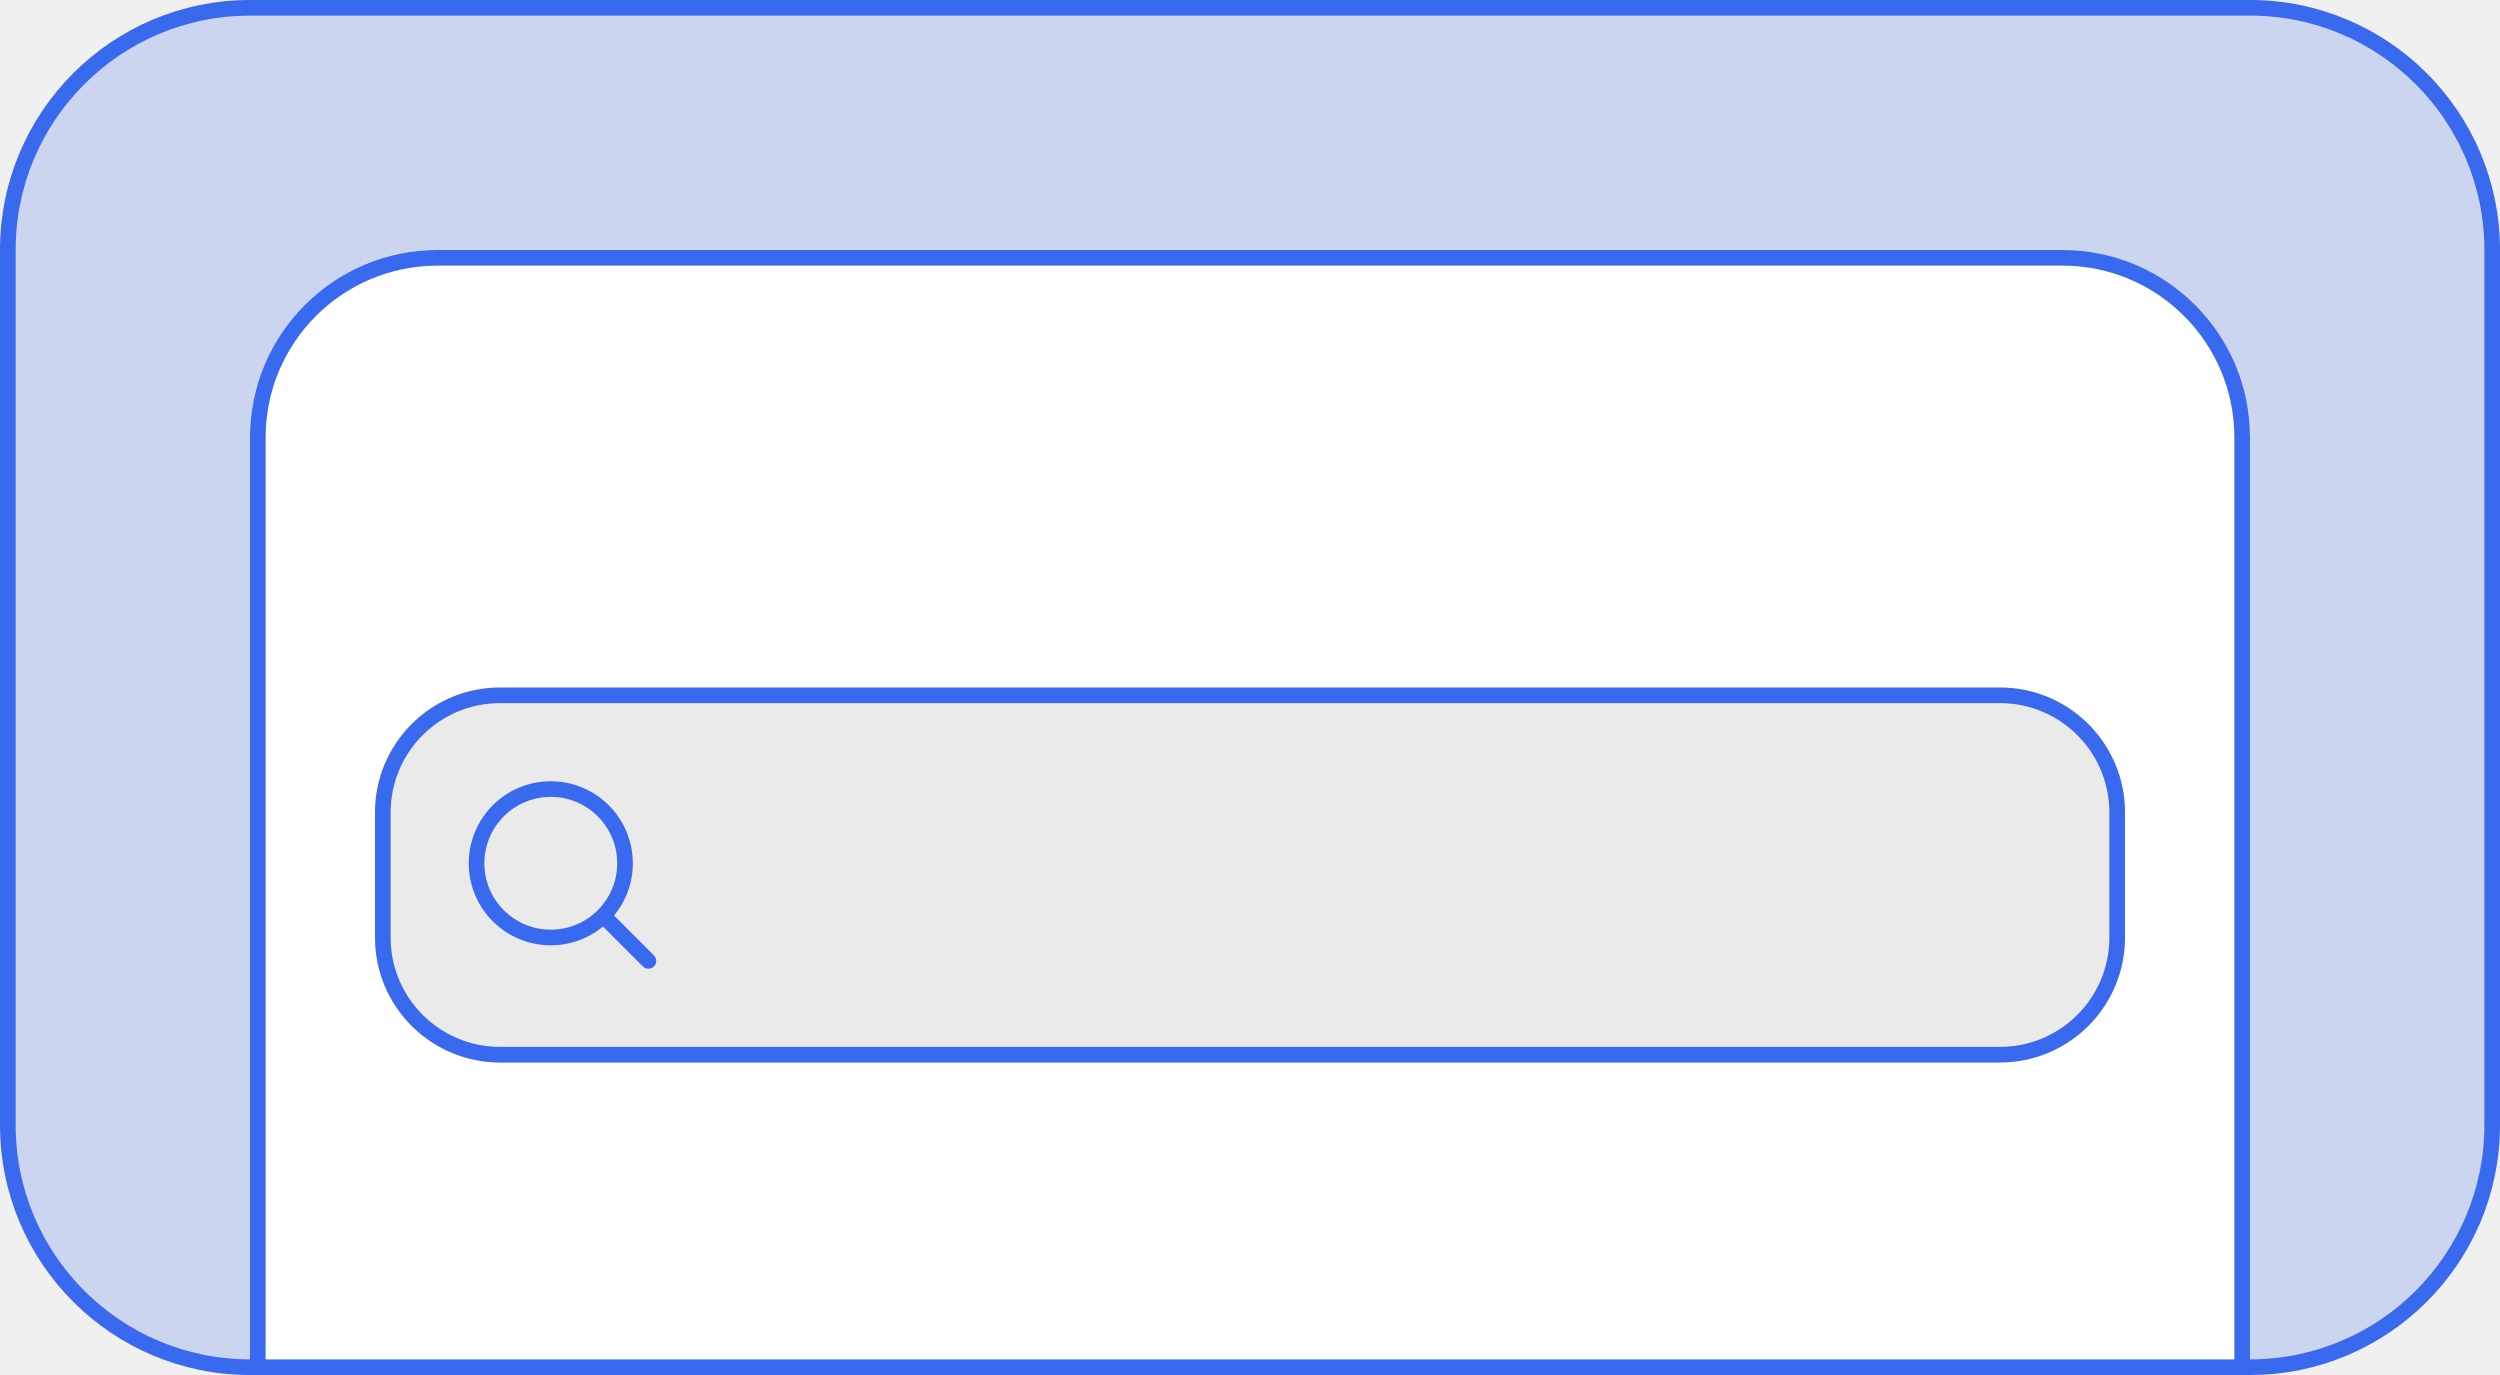
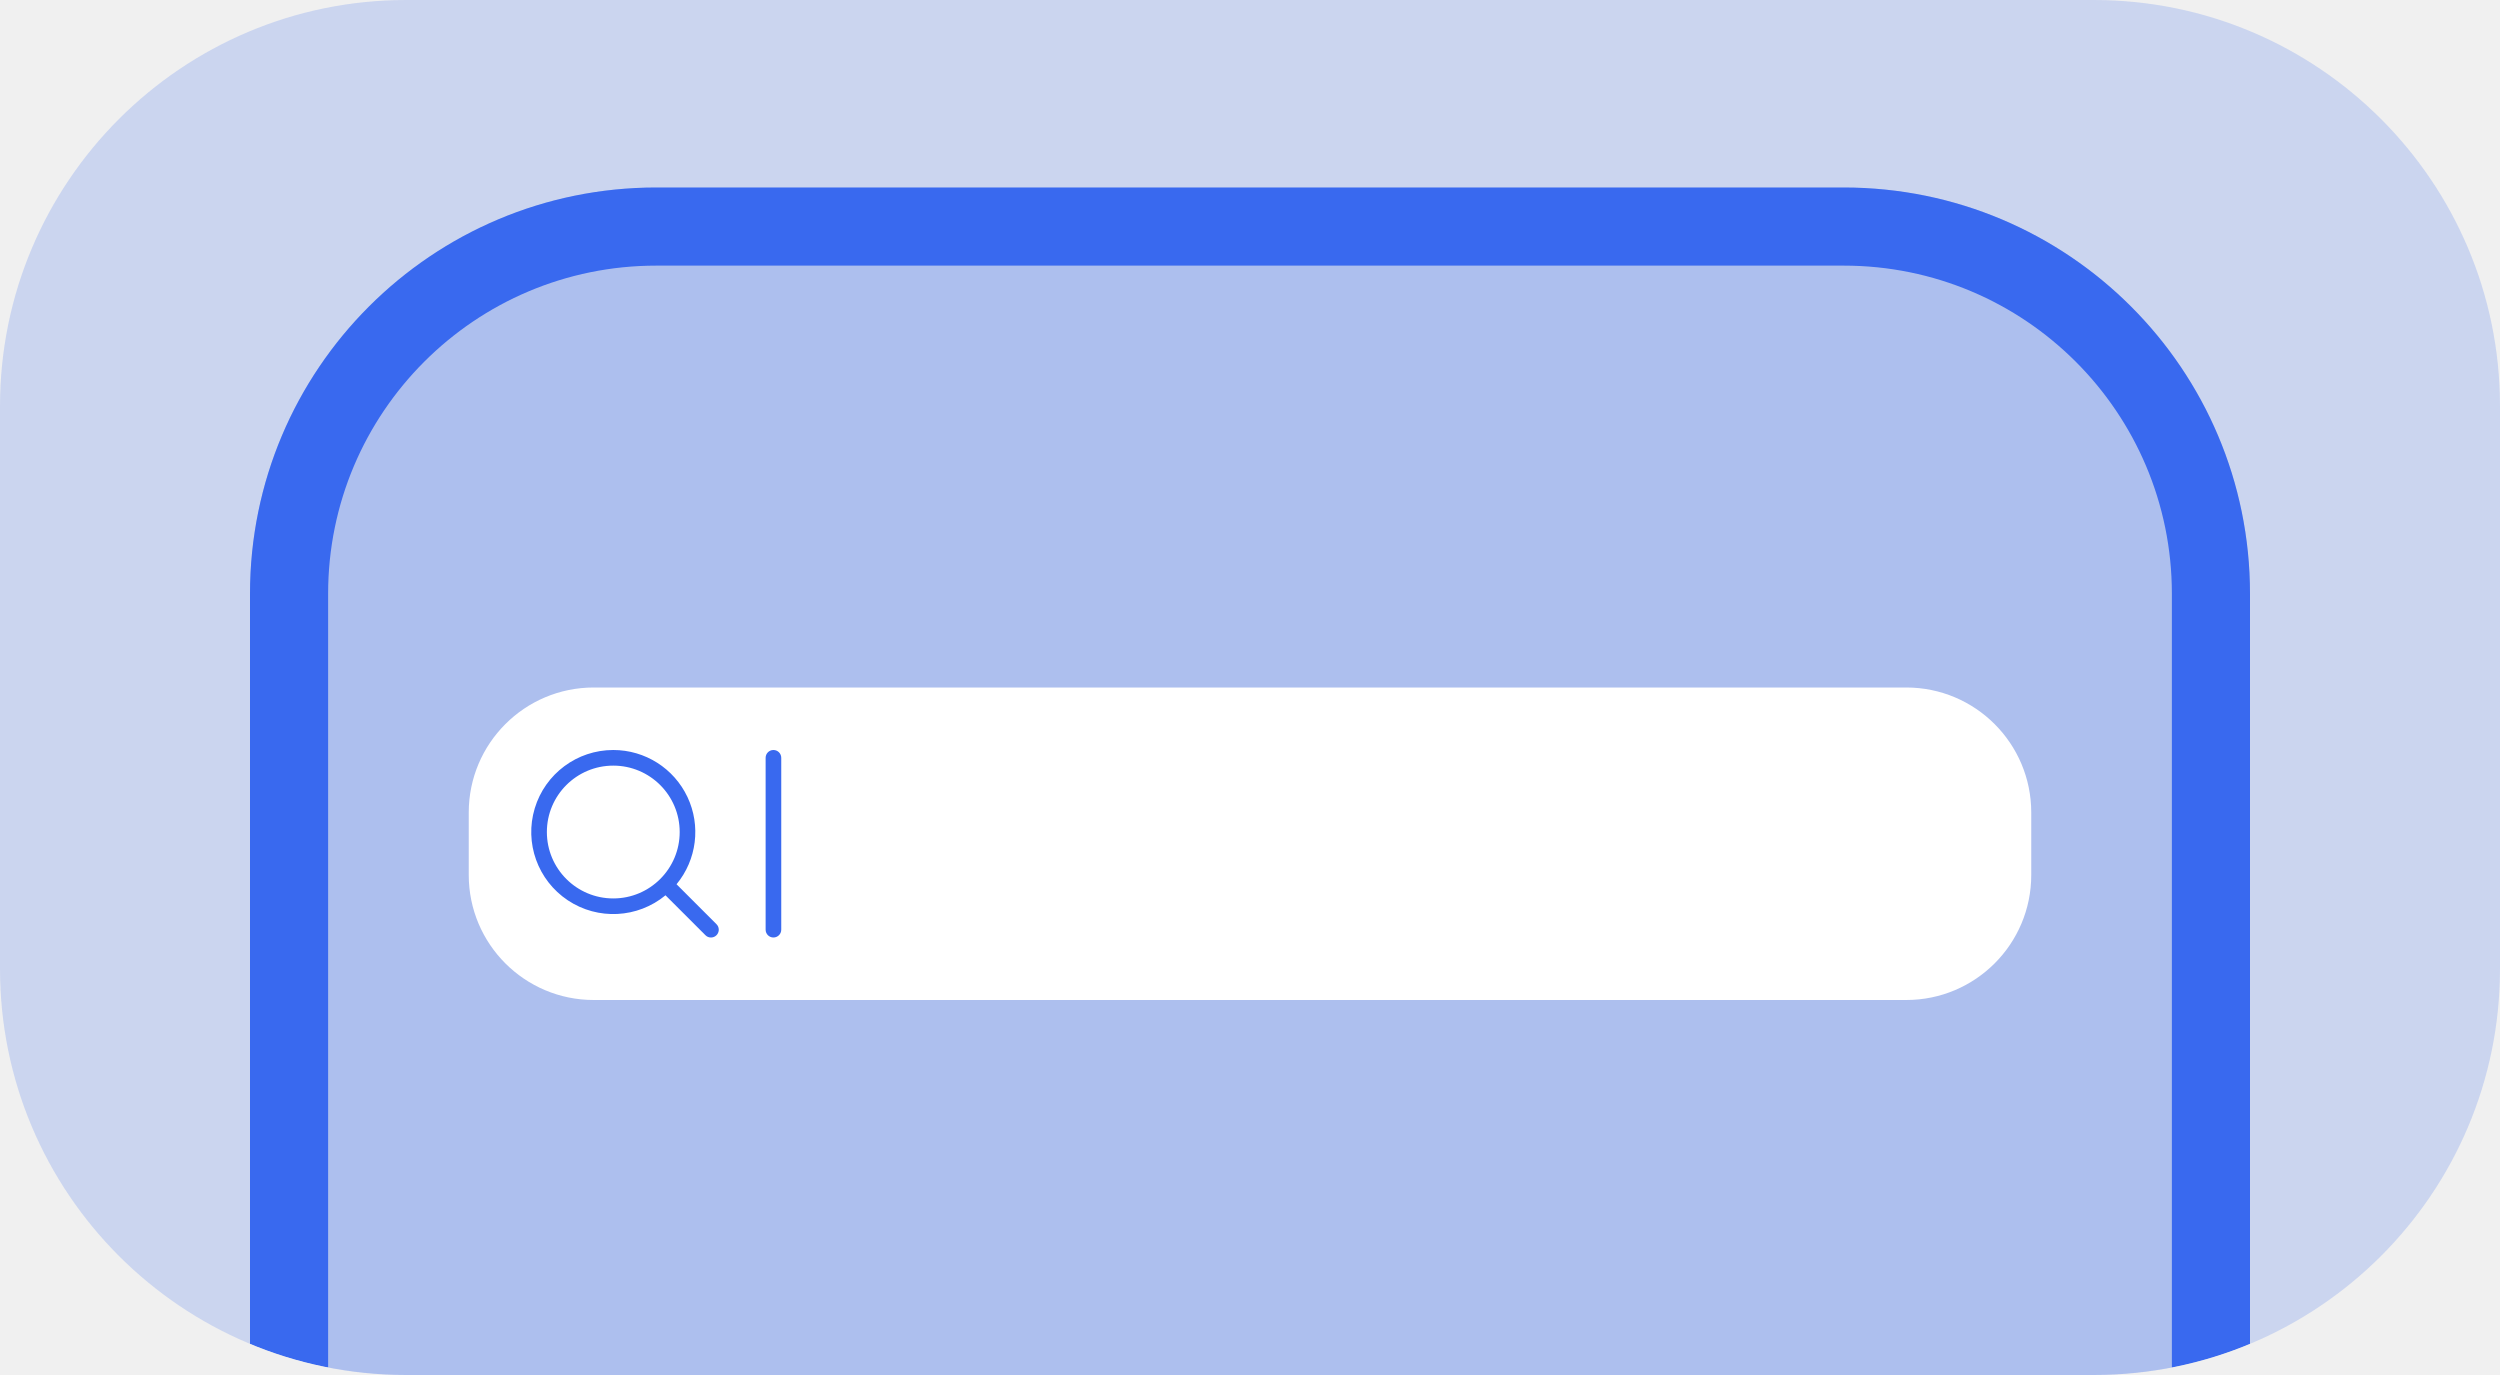
- <svg xmlns="http://www.w3.org/2000/svg" width="160" height="88" viewBox="0 0 160 88" fill="none">
-   <rect x="0.5" y="0.5" width="159" height="87" rx="15.5" fill="#3969EF" fill-opacity="0.2" />
-   <rect x="0.5" y="0.5" width="159" height="87" rx="15.5" stroke="#3969EF" />
-   <path d="M16 28C16 21.373 21.373 16 28 16H132C138.627 16 144 21.373 144 28V88H16V28Z" fill="white" />
-   <path d="M128 44C132.418 44 136 47.582 136 52V60C136 64.418 132.418 68 128 68H32C27.582 68 24 64.418 24 60V52C24 47.582 27.582 44 32 44H128Z" fill="#1F1F1F" fill-opacity="0.09" />
-   <mask id="path-5-inside-1_3047_101705" fill="white">
-     <path d="M16 28C16 21.373 21.373 16 28 16H132C138.627 16 144 21.373 144 28V88H16V28Z" />
-   </mask>
-   <path d="M144 88V89H145V88H144ZM16 88H15V89H16V88ZM28 16V17H132V16V15H28V16ZM144 28H143V88H144H145V28H144ZM144 88V87H16V88V89H144V88ZM16 88H17V28H16H15V88H16ZM132 16V17C138.075 17 143 21.925 143 28H144H145C145 20.82 139.18 15 132 15V16ZM28 16V15C20.82 15 15 20.82 15 28H16H17C17 21.925 21.925 17 28 17V16Z" fill="#3969EF" mask="url(#path-5-inside-1_3047_101705)" />
-   <path d="M128.412 44.011C132.639 44.225 136 47.72 136 52V60C136 64.28 132.639 67.775 128.412 67.989L128 68H32C27.72 68 24.225 64.639 24.011 60.412L24 60V52C24 47.582 27.582 44 32 44H128L128.412 44.011ZM32 45C28.134 45 25 48.134 25 52V60C25 63.866 28.134 67 32 67H128C131.866 67 135 63.866 135 60V52C135 48.134 131.866 45 128 45H32ZM35.25 50C38.15 50 40.5 52.35 40.5 55.25C40.5 56.52 40.049 57.684 39.299 58.592L41.853 61.147L41.918 61.225C42.046 61.419 42.024 61.683 41.853 61.853C41.683 62.024 41.419 62.046 41.225 61.918L41.147 61.853L38.592 59.299C37.684 60.049 36.52 60.5 35.25 60.5C32.35 60.5 30 58.15 30 55.25C30 52.35 32.35 50 35.25 50ZM35.25 51C32.903 51 31 52.903 31 55.25C31 57.597 32.903 59.5 35.25 59.5C37.597 59.5 39.5 57.597 39.5 55.25C39.5 52.903 37.597 51 35.25 51Z" fill="#3969EF" />
+ <svg xmlns="http://www.w3.org/2000/svg" width="160" height="88" fill="none" viewBox="0 0 160 88">
+   <g clip-path="url(#a)">
+     <g clip-path="url(#b)">
+       <path fill="#3969EF" fill-opacity=".2" d="M0 0h160v88H0z" />
+       <path fill="#3969EF" fill-opacity=".2" d="M16 38c0-14.36 11.64-26 26-26h76c14.359 0 26 11.64 26 26v50H16V38Z" />
+       <rect width="100" height="20" x="30" y="44" fill="#fff" rx="8" />
+       <rect width="1" height="12" x="49" y="48" fill="#3969EF" rx=".5" />
+       <mask id="c" fill="#fff">
+         <path d="M16 38c0-14.36 11.64-26 26-26h76c14.359 0 26 11.64 26 26v50H16V38Z" />
+       </mask>
+       <path fill="#3969EF" d="M11 38C11 20.88 24.88 7 42 7h76c17.121 0 31 13.88 31 31h-10c0-11.598-9.402-21-21-21H42c-11.598 0-21 9.402-21 21H11Zm133 50H16h128ZM11 88V38C11 20.88 24.88 7 42 7v10c-11.598 0-21 9.402-21 21v50H11ZM118 7c17.121 0 31 13.88 31 31v50h-10V38c0-11.598-9.402-21-21-21V7Z" mask="url(#c)" />
+       <path fill="#3969EF" d="M39.25 48a5.25 5.25 0 0 1 4.049 8.592l2.554 2.555.065.078a.5.5 0 0 1-.693.693l-.078-.065-2.555-2.554A5.25 5.25 0 1 1 39.25 48Zm0 1a4.25 4.25 0 1 0 0 8.5 4.25 4.25 0 0 0 0-8.5Z" />
+     </g>
+   </g>
+   <defs>
+     <clipPath id="a">
+       <path fill="#fff" d="M0 0h160v88H0z" />
+     </clipPath>
+     <clipPath id="b">
+       <rect width="160" height="88" fill="#fff" rx="26" />
+     </clipPath>
+   </defs>
</svg>
